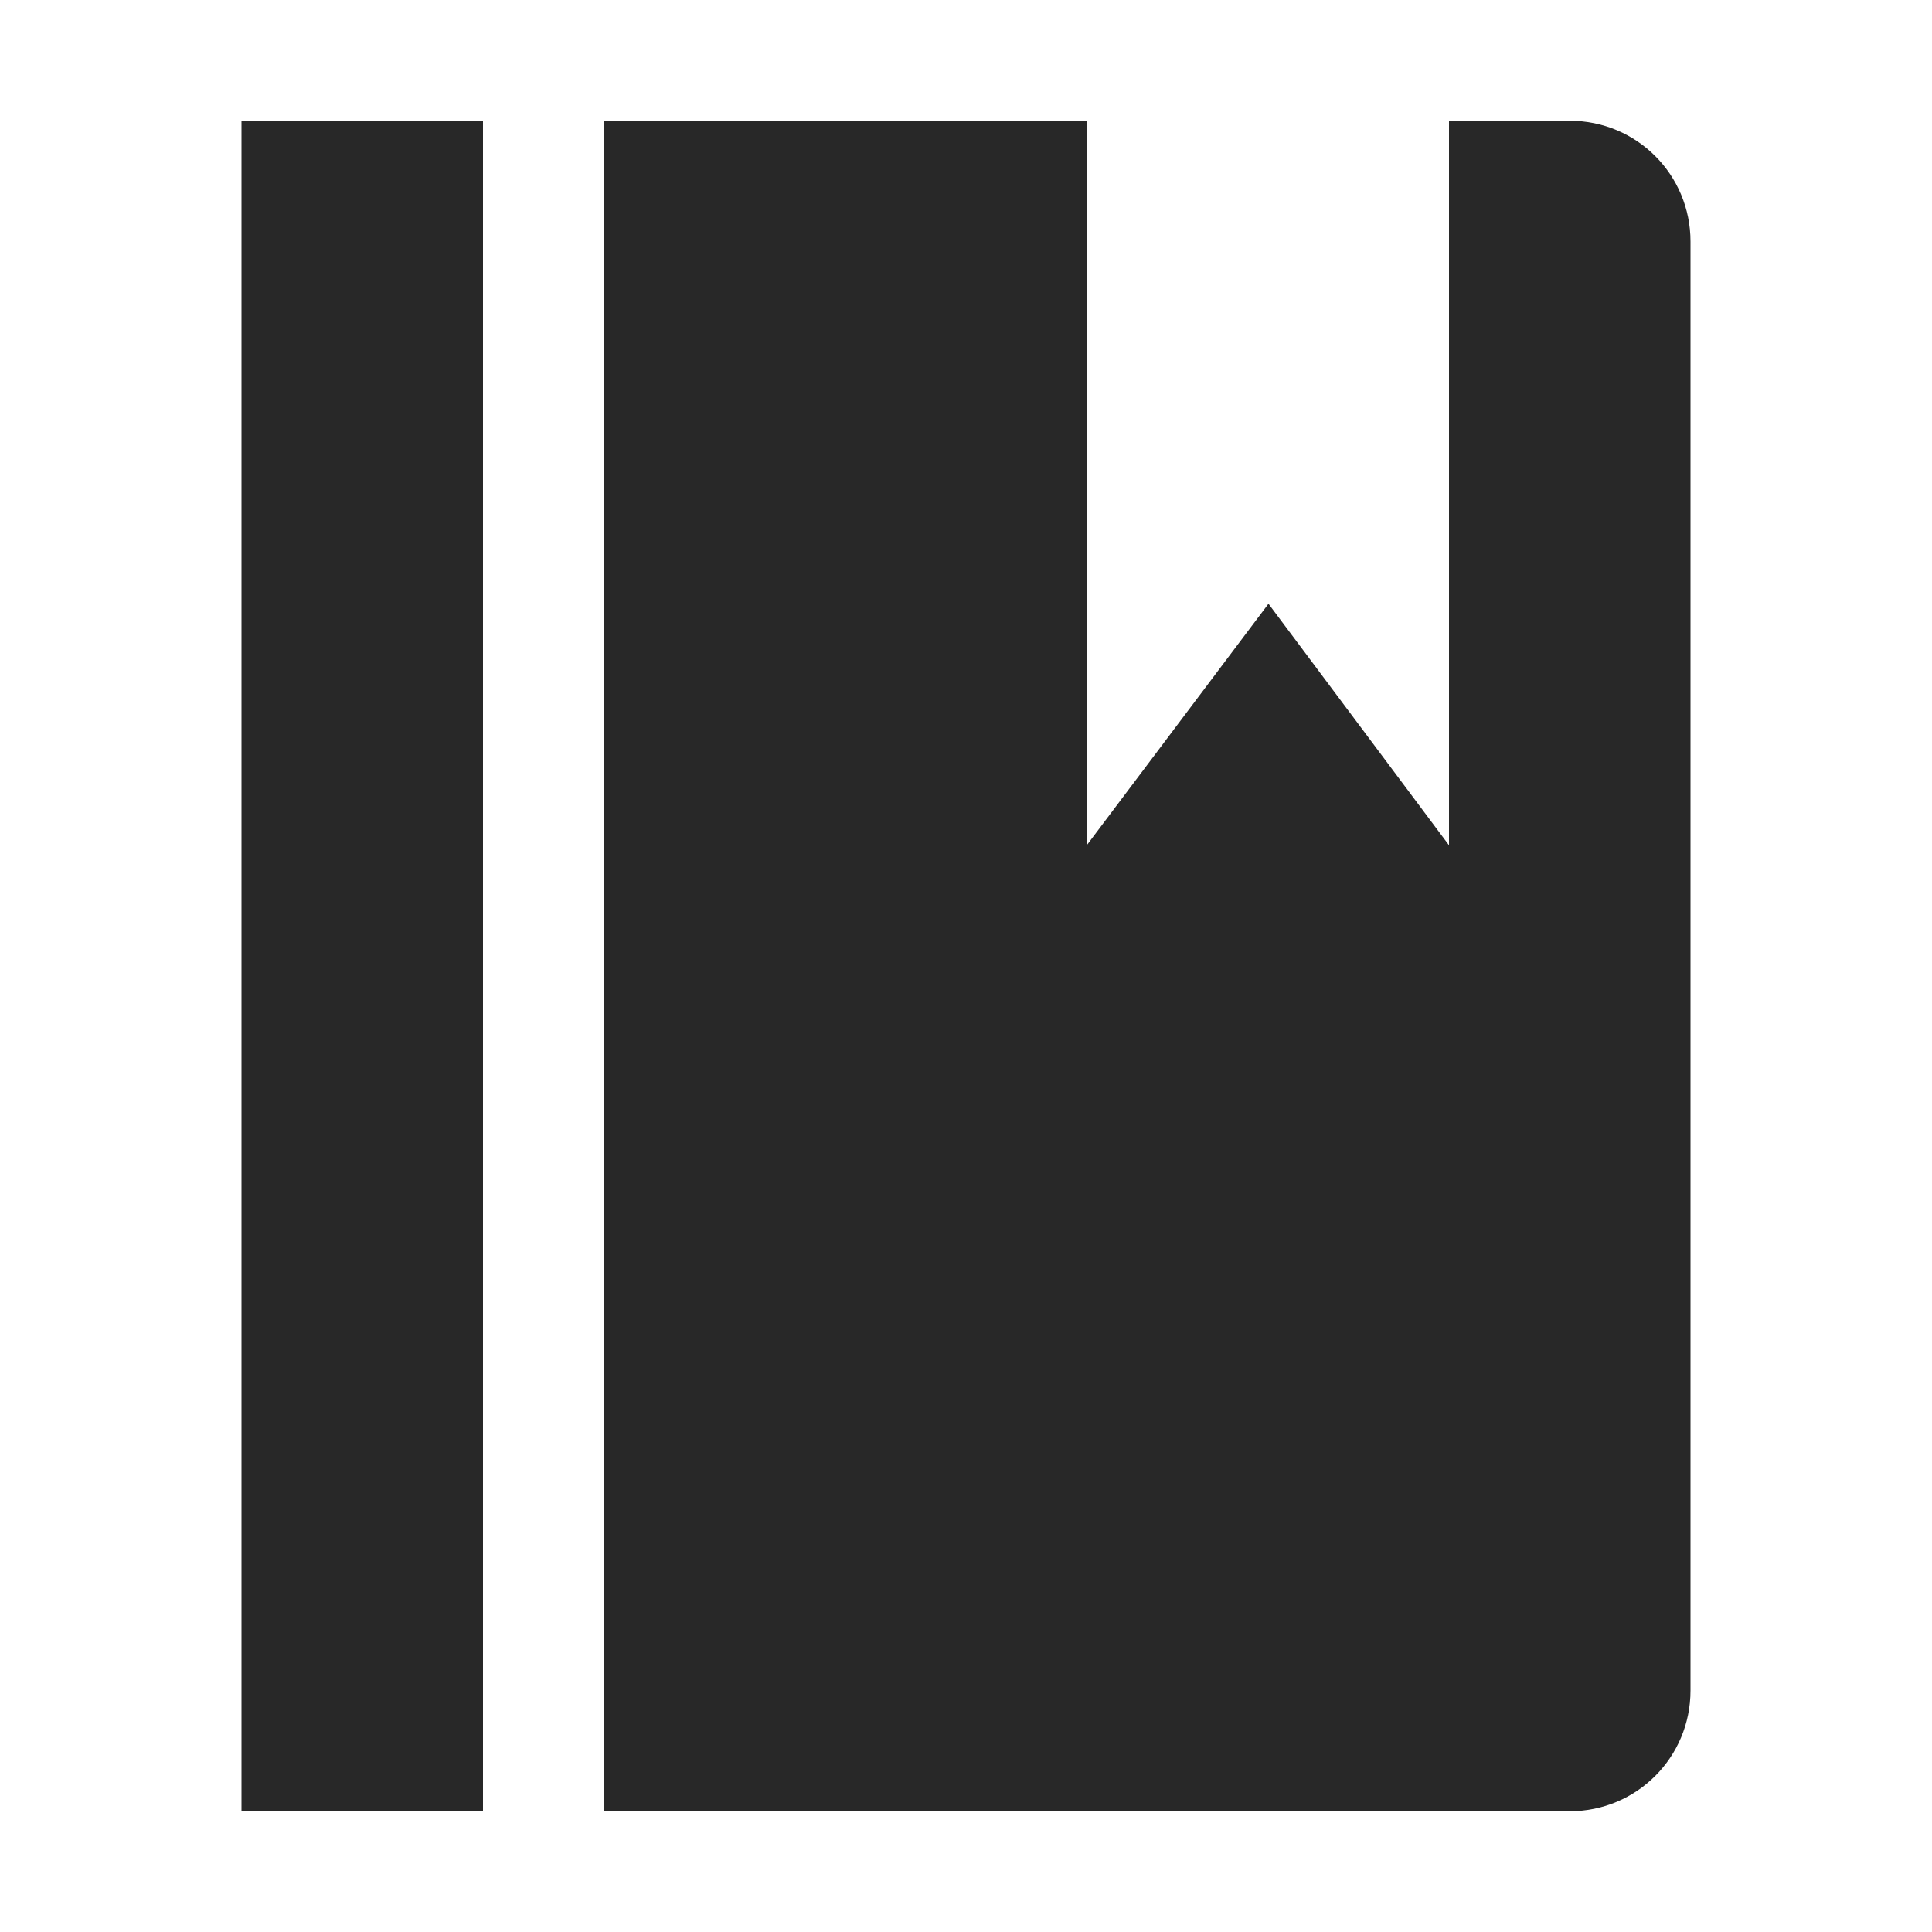
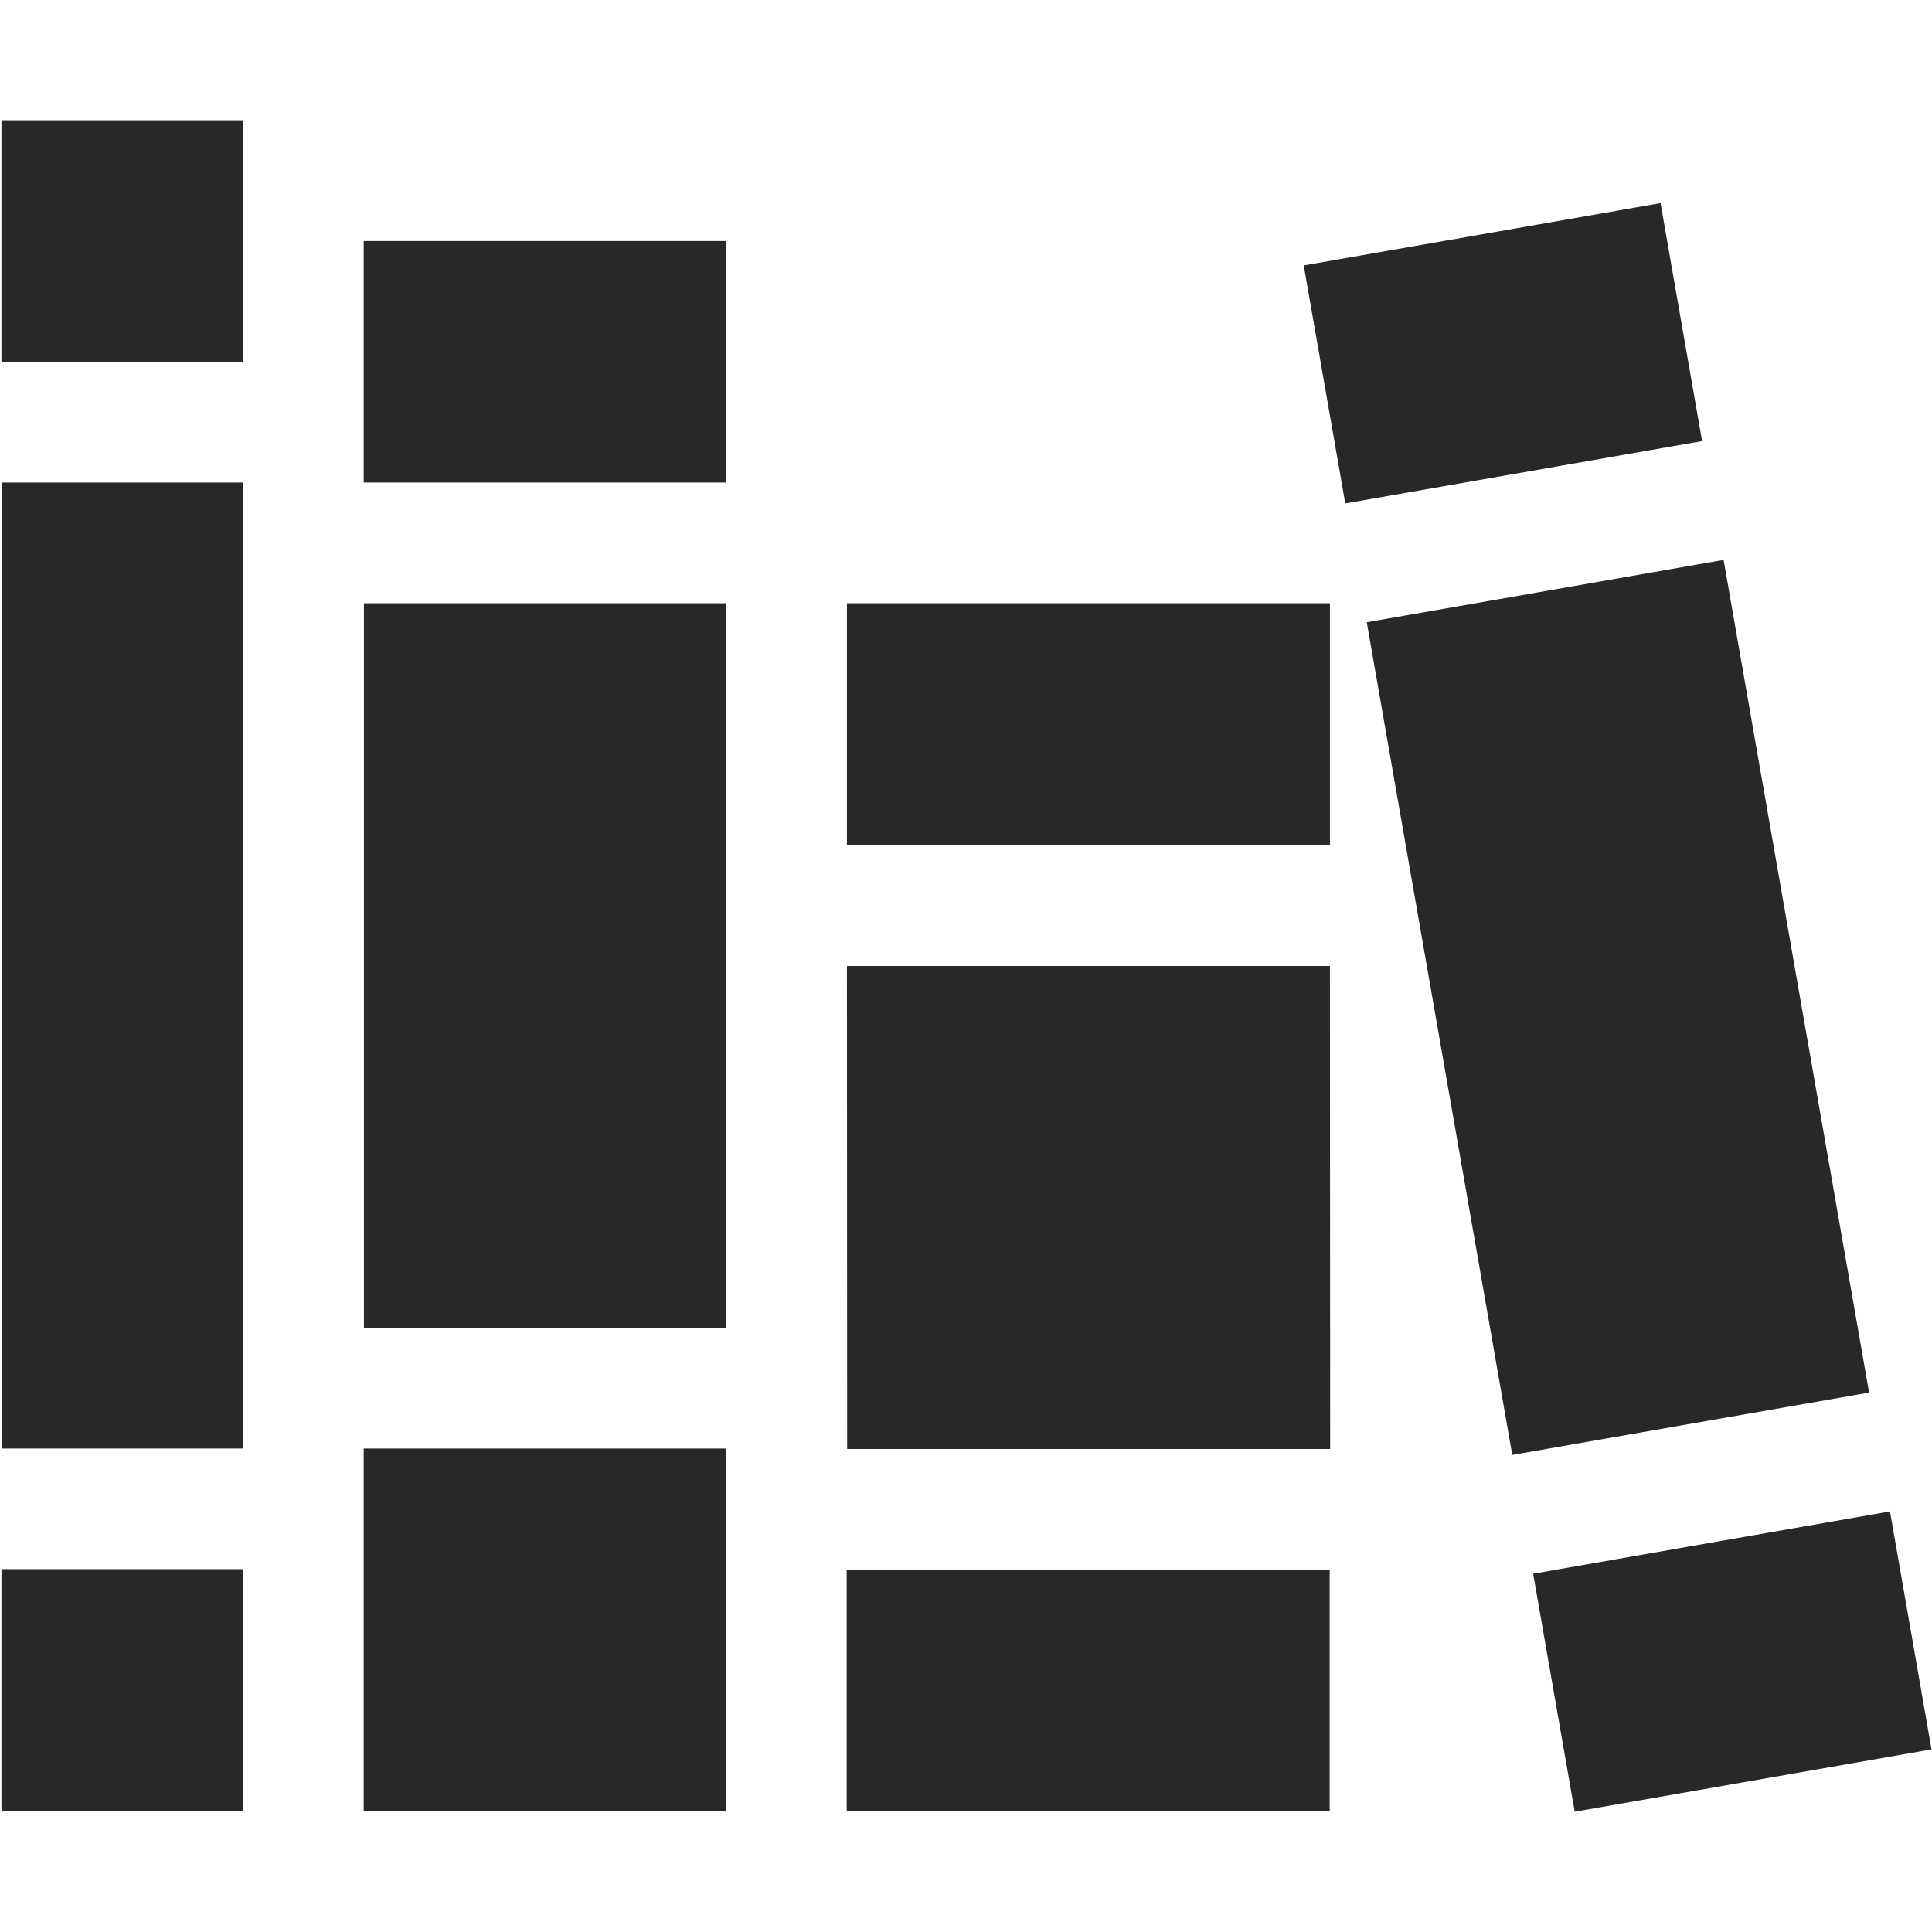
<svg xmlns="http://www.w3.org/2000/svg" width="16" height="16" version="1.1">
  <defs>
    <style id="current-color-scheme" type="text/css">.ColorScheme-Text { color:#282828; } .ColorScheme-Highlight { color:#458588; } .ColorScheme-NeutralText { color:#fe8019; } .ColorScheme-PositiveText { color:#689d6a; } .ColorScheme-NegativeText { color:#fb4934; }</style>
  </defs>
-   <path class="ColorScheme-Text" d="m2 1v14h2v-14zm3 0v14h8c0.554 0 1-0.446 1-1v-12c0-0.554-0.446-1-1-1h-1v6l-1.495-2-1.505 2v-6z" fill="currentColor" />
+   <path class="ColorScheme-Text" d="m0.012 0.996v2h2v-2zm13.74 0.686-2.955 0.516 0.344 1.971 2.955-0.516zm-10.74 0.314v2h3v-2zm-2.998 2v8h2v-8zm14.26 0.641-2.955 0.516 1.205 6.896 2.955-0.516zm-11.26 0.359v6h3v-6zm4 0v2.004h4v-2.004zm0 3.004 0.002 4h4l-0.002-4zm-4.002 3.996v3h3v-3zm12.64 0.521-2.955 0.516 0.344 1.971 2.955-0.516zm-15.64 0.478v2h2v-2zm7 0.004v1.996h4v-1.996z" fill="currentColor" />
</svg>
